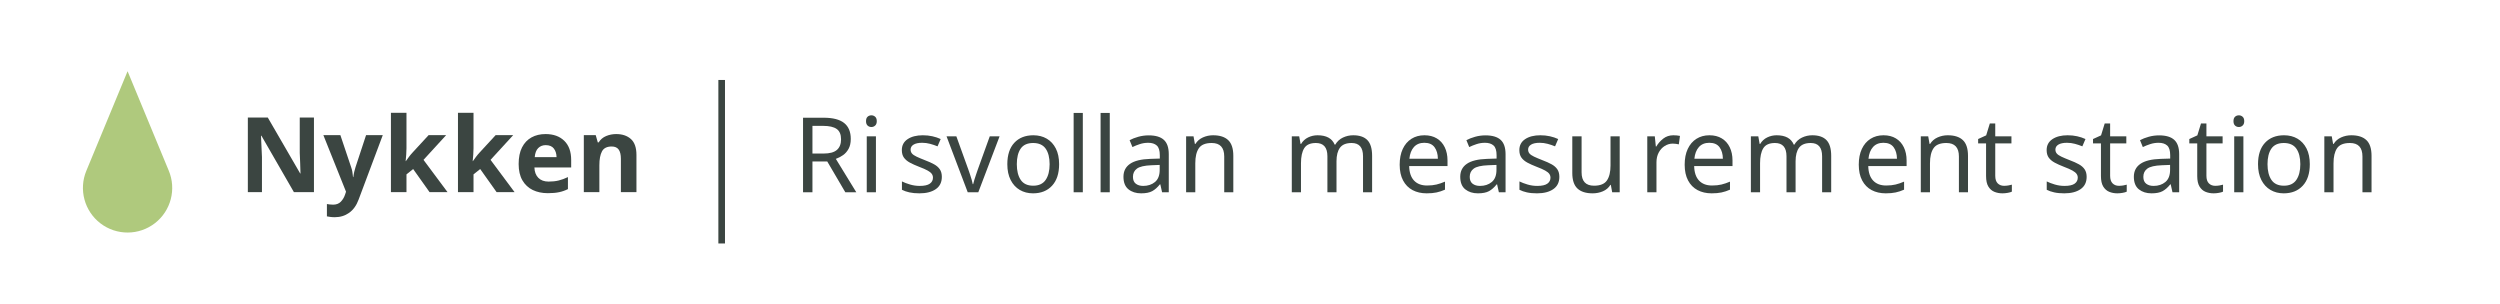
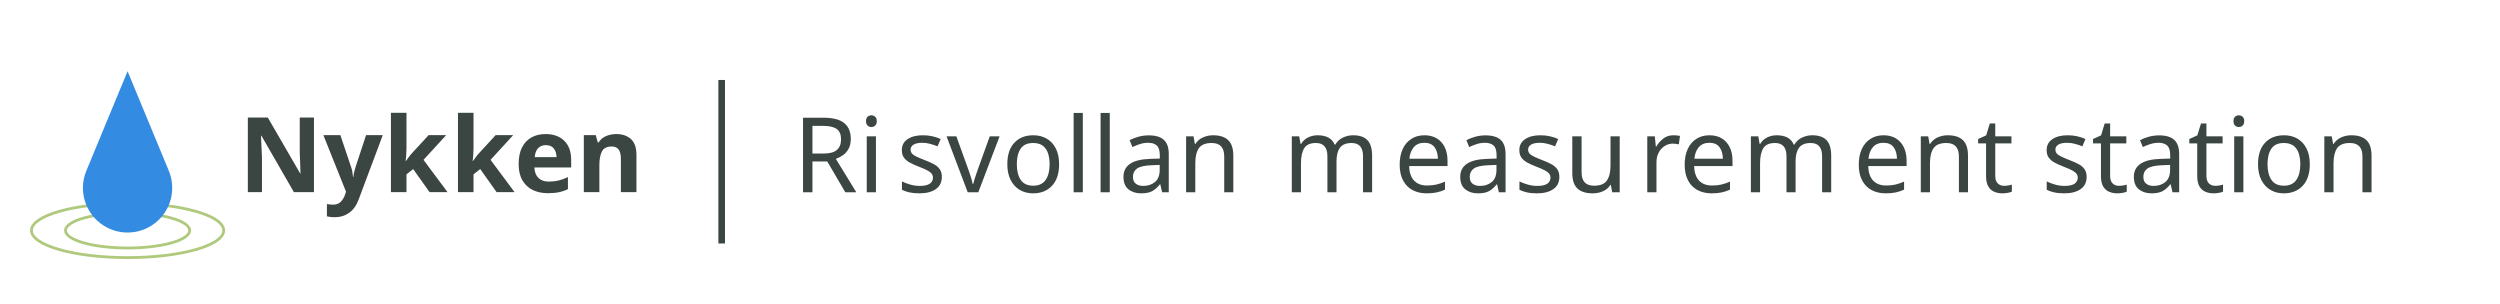
<svg xmlns="http://www.w3.org/2000/svg" viewBox="0 0 2419.69 294">
  <defs>
-     <style>.cls-1,.cls-3,.cls-6{fill:#3b4541;}.cls-2{fill:#afc97d;}.cls-3,.cls-6{font-size:101.08px;}.cls-3{font-family:Montserrat-SemiBold, Montserrat;font-weight:600;}.cls-4{letter-spacing:-0.02em;}.cls-5{letter-spacing:0em;}.cls-6{font-family:Montserrat-Regular, Montserrat;}.cls-7{letter-spacing:-0.01em;}.cls-8{letter-spacing:-0.01em;}.cls-9{letter-spacing:0em;}.cls-10{letter-spacing:-0.01em;}.cls-11{letter-spacing:0em;}</style>
+     <style>.cls-1{fill:none;stroke:#afc97d;stroke-miterlimit:10;stroke-width:2.73px;}.cls-2,.cls-4,.cls-7{fill:#3b4541;}.cls-3{fill:#338be2;}.cls-4,.cls-7{font-size:101.08px;}.cls-4{font-family:Montserrat-SemiBold, Montserrat;font-weight:600;}.cls-5{letter-spacing:-0.02em;}.cls-6{letter-spacing:0em;}.cls-7{font-family:Montserrat-Regular, Montserrat;}.cls-8{letter-spacing:-0.01em;}.cls-9{letter-spacing:-0.01em;}.cls-10{letter-spacing:0em;}.cls-11{letter-spacing:-0.01em;}.cls-12{letter-spacing:0em;}</style>
  </defs>
  <g id="Isolation_Mode" data-name="Isolation Mode">
-     <rect class="cls-1" x="695.29" y="77.4" width="6.41" height="158.25" />
-     <path class="cls-2" d="M123.48,68.94,163.26,165a43.21,43.21,0,1,1-79.7.32Z" />
-     <text class="cls-3" transform="translate(230.79 185.96)">Nyk<tspan class="cls-4" x="204.58" y="0">k</tspan>
-       <tspan class="cls-5" x="266.65" y="0">en</tspan>
+     <ellipse class="cls-1" cx="123.48" cy="223.06" rx="93.03" ry="26.27" />
+     <ellipse class="cls-1" cx="123.48" cy="223.06" rx="60.08" ry="16.97" />
+     <rect class="cls-2" x="695.29" y="77.4" width="6.41" height="158.25" />
+     <path class="cls-3" d="M123.48,68.94,163.26,165a43.21,43.21,0,1,1-79.7.32Z" />
+     <text class="cls-4" transform="translate(230.79 185.96)">Nyk<tspan class="cls-5" x="204.58" y="0">k</tspan>
+       <tspan class="cls-6" x="266.65" y="0">en</tspan>
    </text>
-     <text class="cls-6" transform="translate(767.44 186.11)">Ri<tspan class="cls-7" x="100.27" y="0">s</tspan>
-       <tspan class="cls-8" x="148.69" y="0">v</tspan>
+     <text class="cls-7" transform="translate(767.44 186.11)">Ri<tspan class="cls-8" x="100.27" y="0">s</tspan>
+       <tspan class="cls-9" x="148.69" y="0">v</tspan>
      <tspan x="201.96" y="0">ollan </tspan>
-       <tspan class="cls-9" x="474.26" y="0">m</tspan>
-       <tspan class="cls-8" x="581.71" y="0">e</tspan>
+       <tspan class="cls-10" x="474.26" y="0">m</tspan>
+       <tspan class="cls-9" x="581.71" y="0">e</tspan>
      <tspan x="641.24" y="0">asu</tspan>
-       <tspan class="cls-10" x="818.33" y="0">r</tspan>
+       <tspan class="cls-11" x="818.33" y="0">r</tspan>
      <tspan x="857.55" y="0">e</tspan>
-       <tspan class="cls-11" x="918.6" y="0">m</tspan>
+       <tspan class="cls-12" x="918.6" y="0">m</tspan>
      <tspan x="1026.05" y="0">ent station</tspan>
    </text>
  </g>
</svg>
